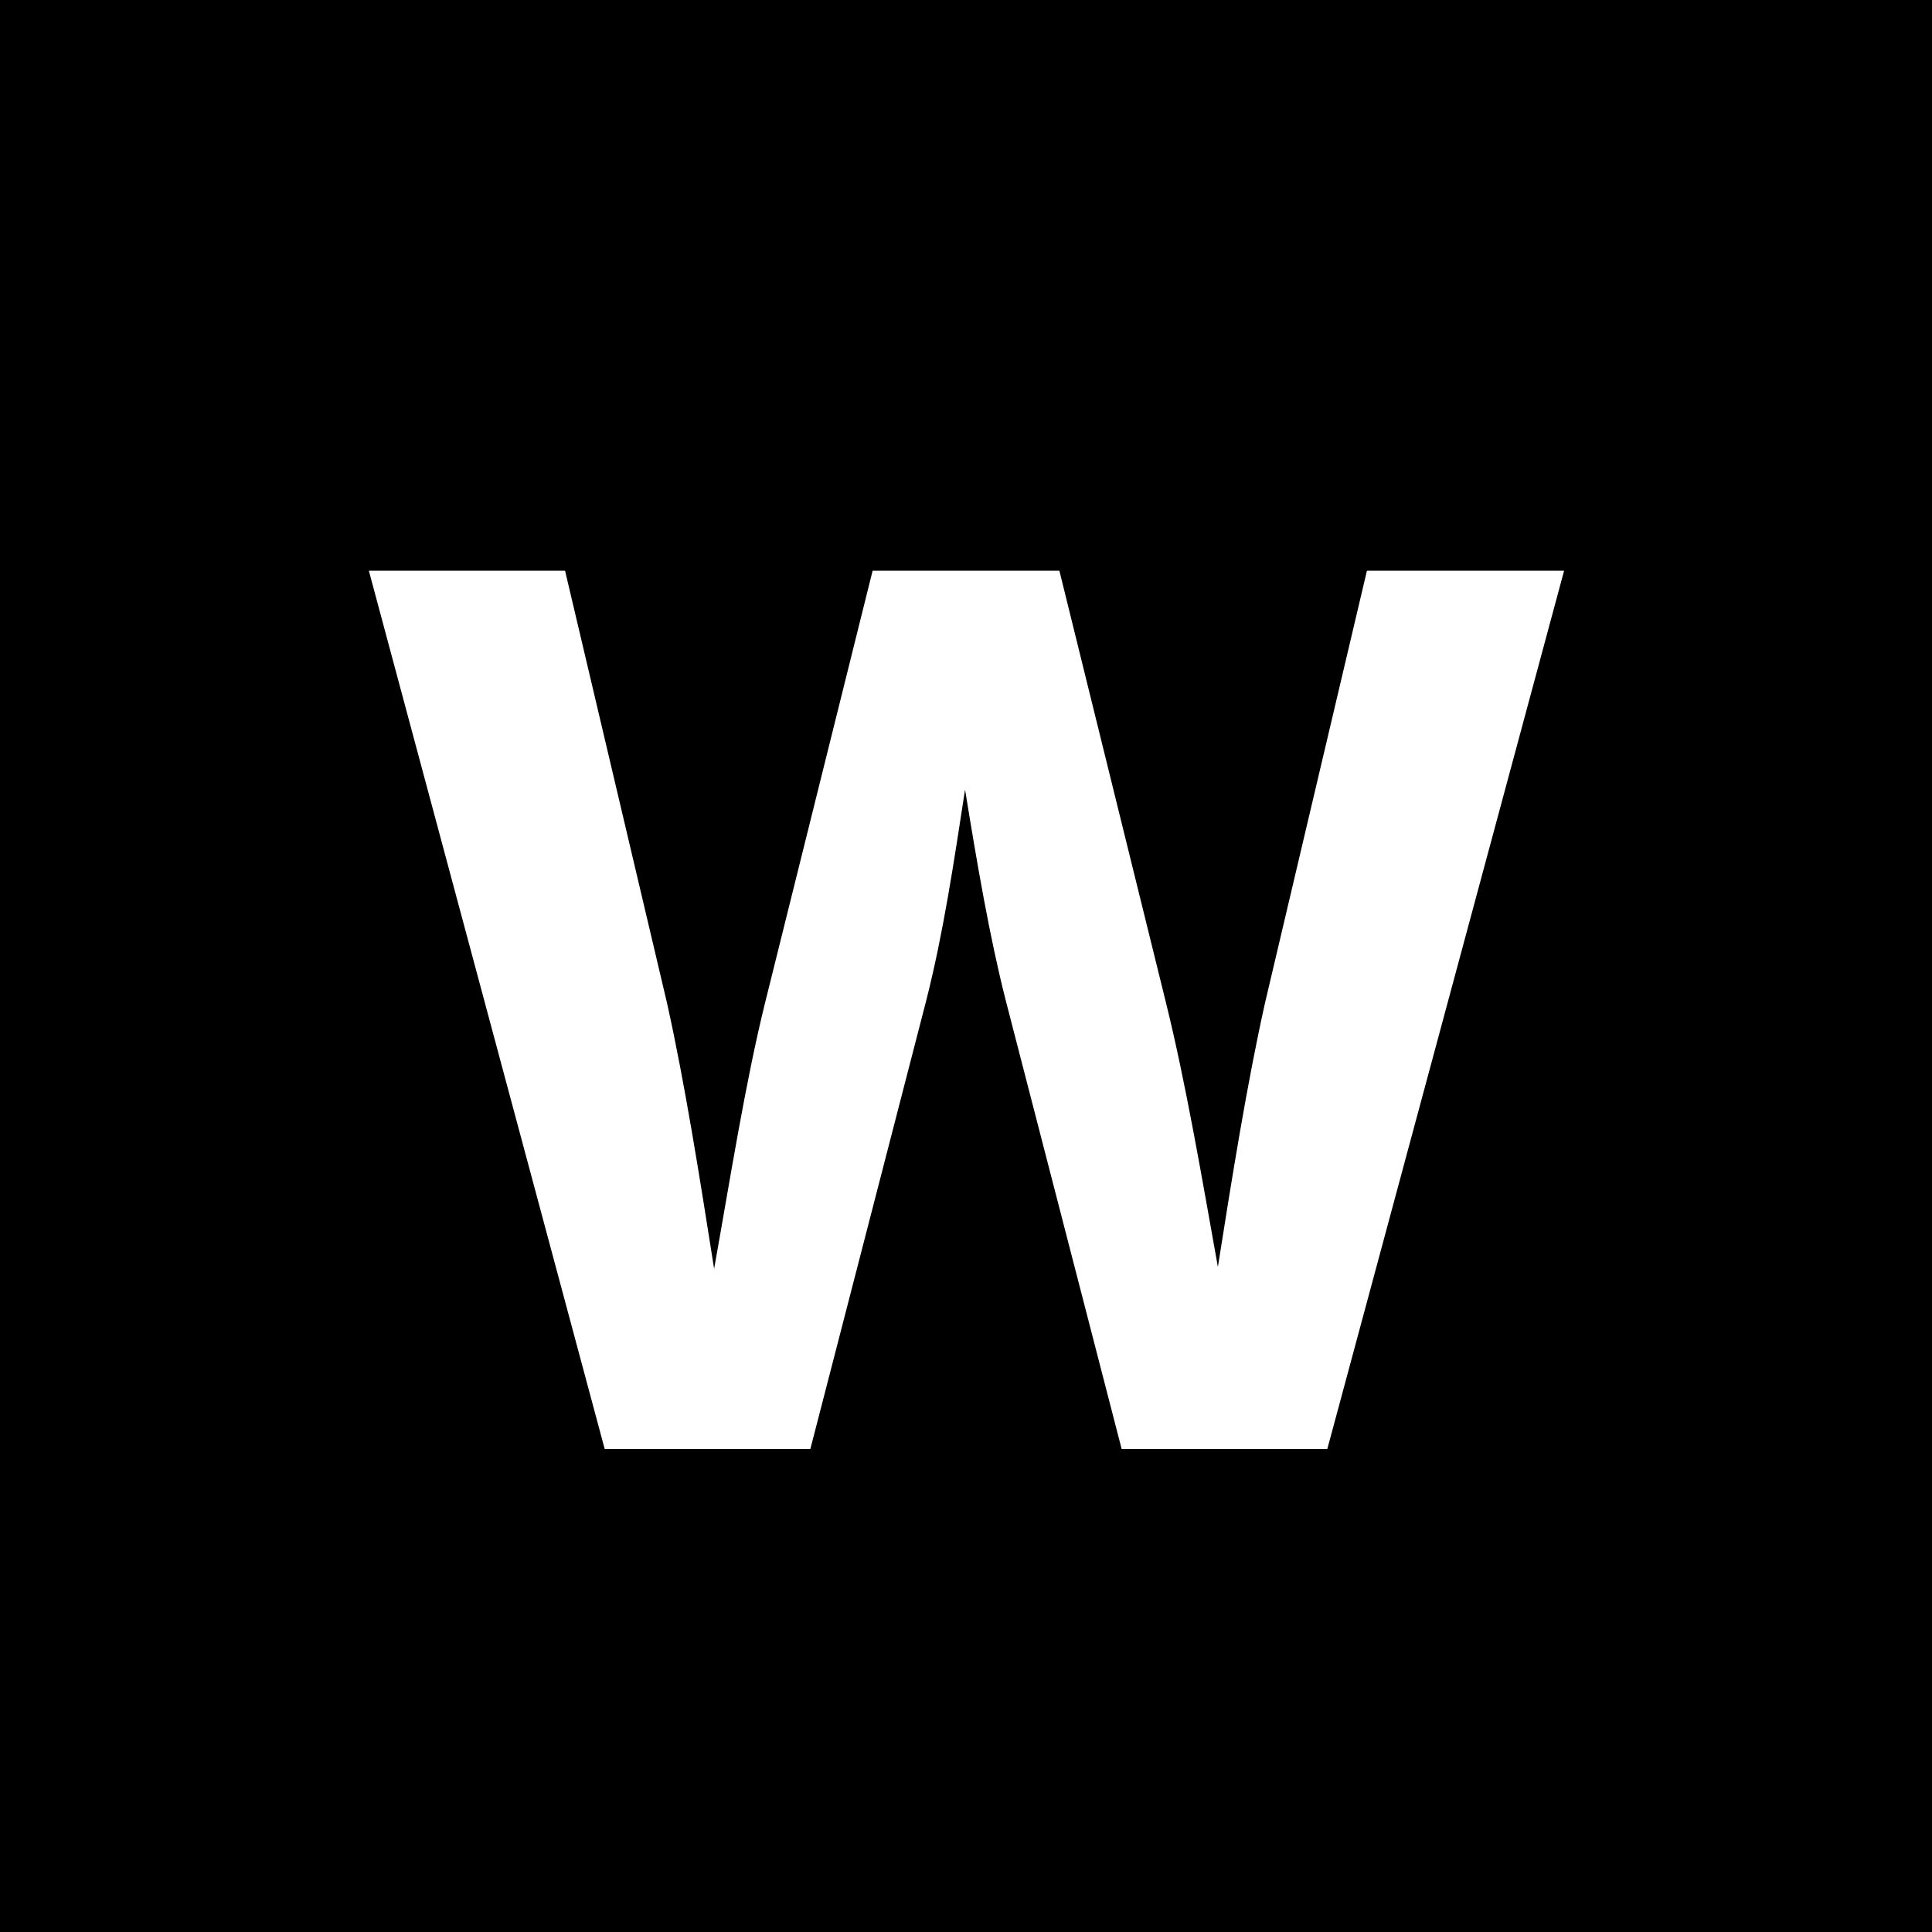
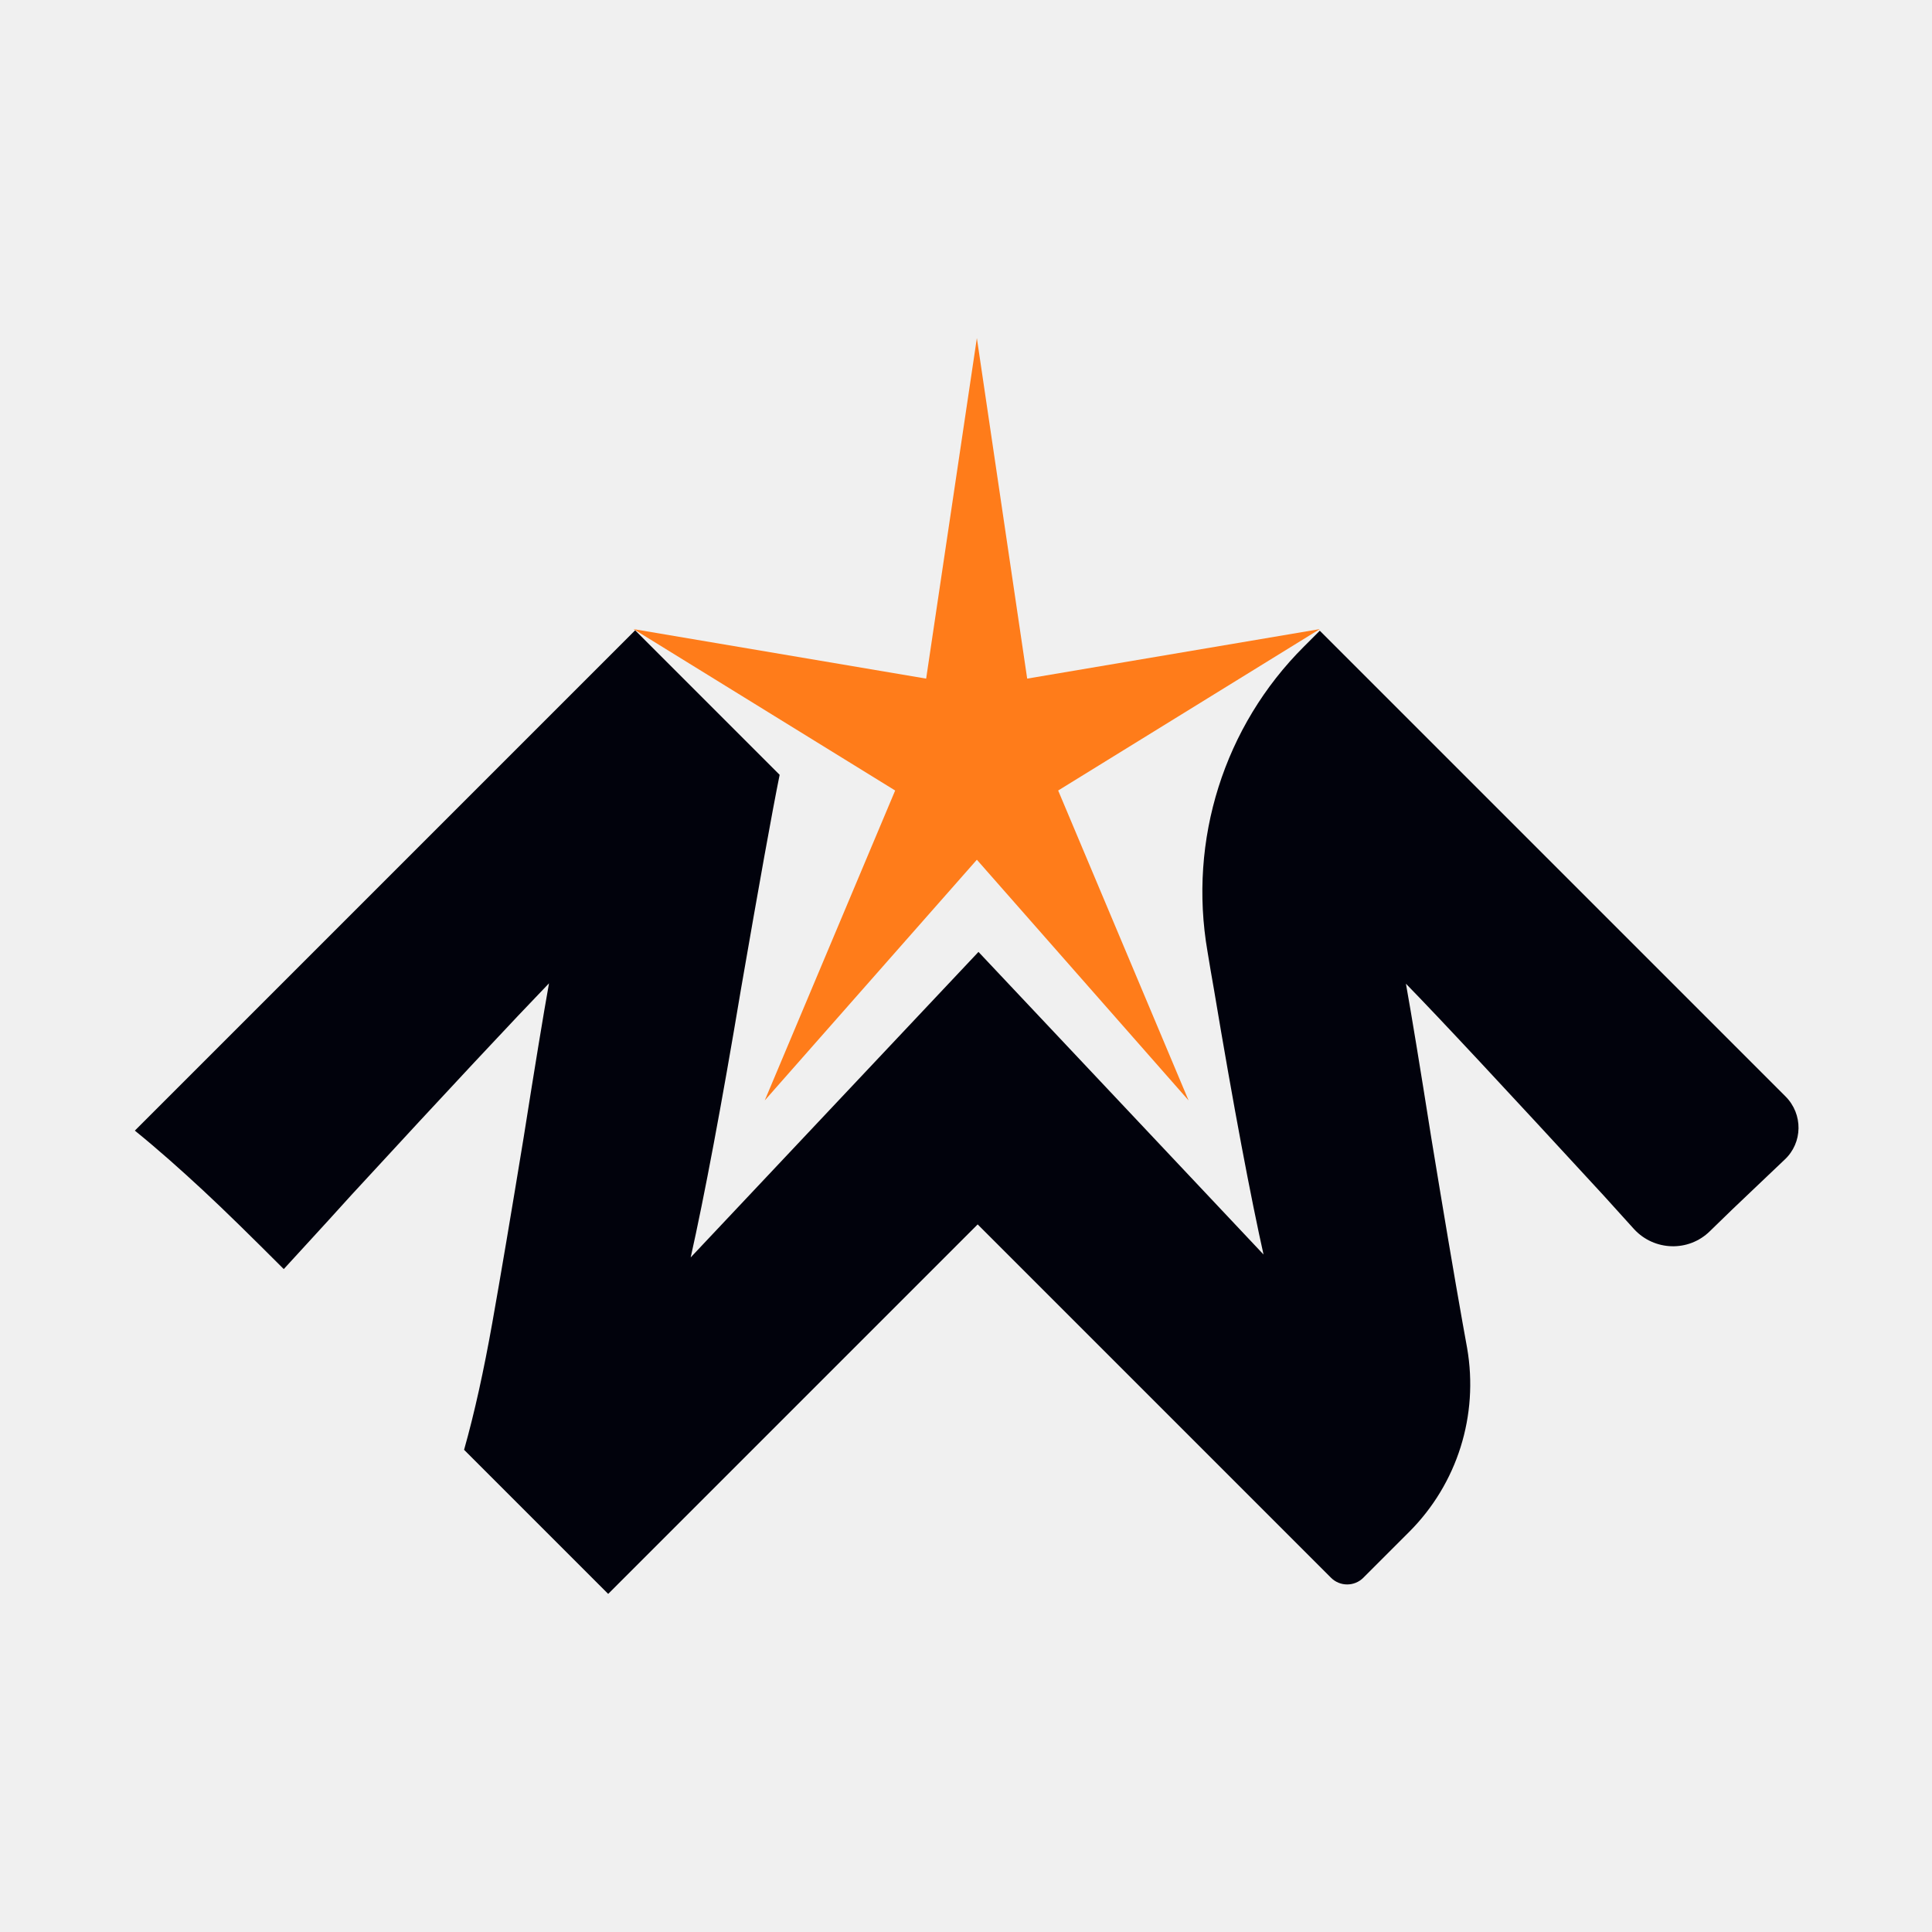
- <svg xmlns="http://www.w3.org/2000/svg" width="32" height="32" viewBox="0 0 32 32" fill="none">
-   <rect width="32" height="32" fill="#000000" />
-   <text x="16" y="24" font-family="system-ui, -apple-system, sans-serif" font-size="20" font-weight="700" text-anchor="middle" fill="#FFFFFF">W</text>
+ <svg xmlns="http://www.w3.org/2000/svg" id="Layer_1" data-name="Layer 1" viewBox="0 0 48 48">
+   <defs>
+     <style>
+       .cls-1 {
+         fill: #ff7c1a;
+       }
+ 
+       .cls-2 {
+         fill: #01020c;
+       }
+     </style>
+   </defs>
+   <path class="cls-2" d="M31.41,31.25c-.34-1.52-.76-3.74-1.25-6.67-.06-.33-.11-.64-.16-.94-.48-2.77.41-5.6,2.4-7.58l.39-.39,11.57,11.57c.44.44.43,1.15-.02,1.57l-.81.77c-.31.29-.66.63-1.05,1.01-.53.52-1.38.49-1.88-.05l-.76-.84c-2.44-2.65-4.07-4.4-4.91-5.26.14.78.35,2.06.63,3.83.31,1.89.57,3.43.78,4.61l.11.61c.29,1.67-.24,3.37-1.44,4.57l-1.14,1.14c-.22.22-.58.22-.8,0l-8.78-8.78-9.18,9.18-3.58-3.58c.26-.92.49-1.97.7-3.15.21-1.18.47-2.72.78-4.61.28-1.77.49-3.05.63-3.83-.83.86-2.47,2.61-4.91,5.26-.83.92-1.4,1.53-1.68,1.84-.79-.79-1.46-1.45-2.01-1.96s-1.11-1.01-1.69-1.48l12.43-12.43,3.59,3.59c-.19.94-.51,2.72-.96,5.32-.49,2.93-.91,5.15-1.25,6.67l7.15-7.59,7.15,7.59Z" />
+   <polygon class="cls-1" points="19 27.34 24.27 21.36 29.53 27.34 26.29 19.64 32.79 15.63 25.52 16.86 24.27 8.4 23.01 16.86 15.74 15.63 22.24 19.64 19 27.34" />
</svg>
